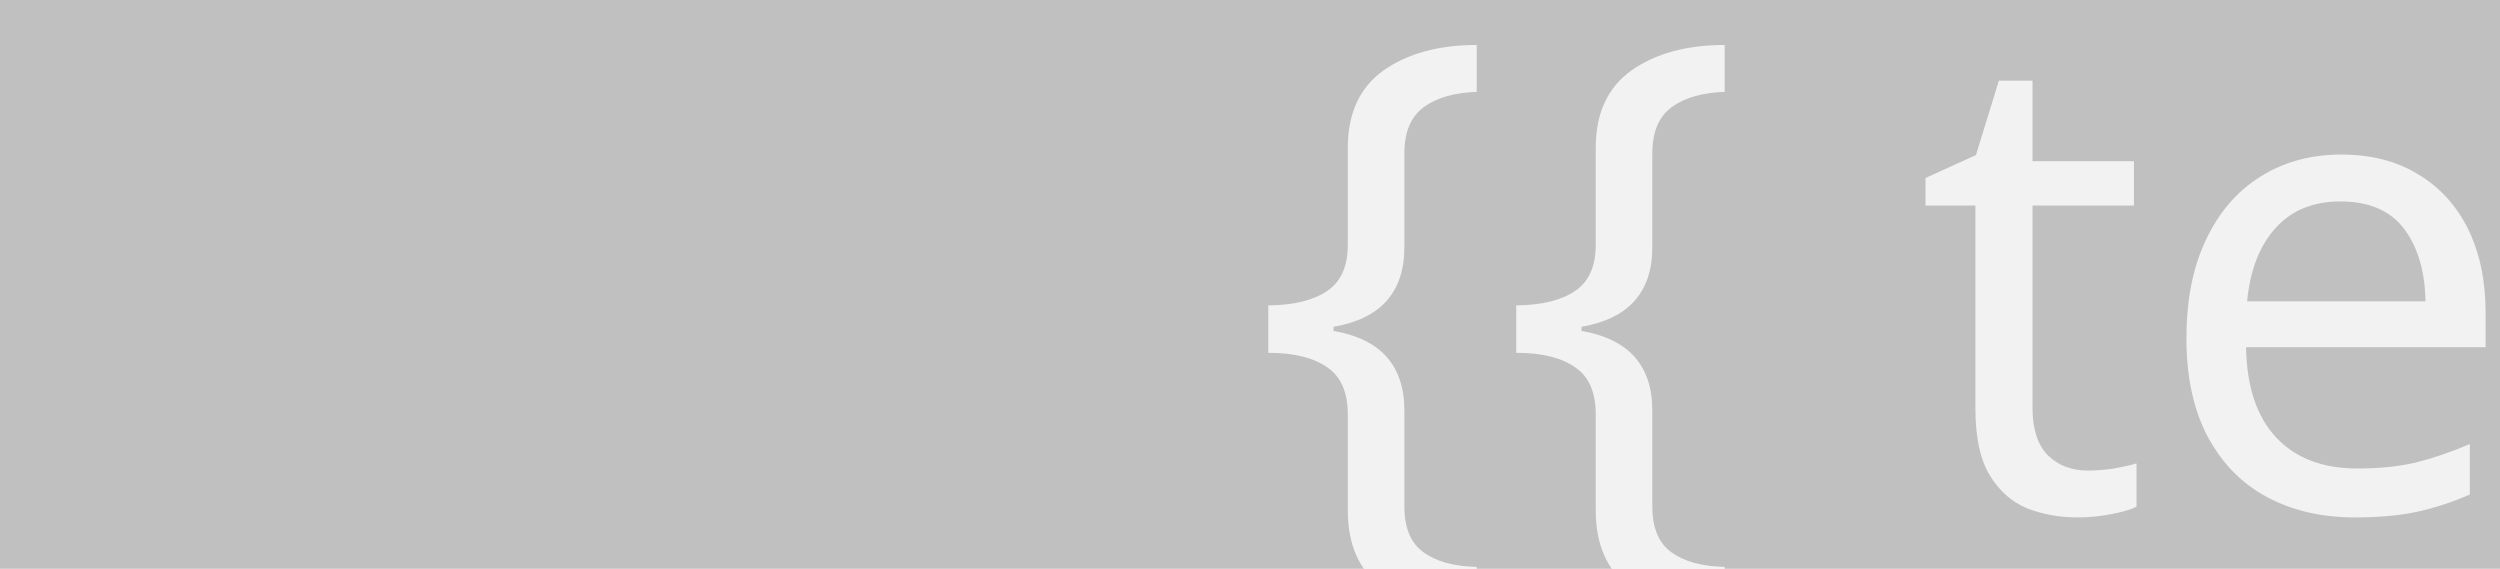
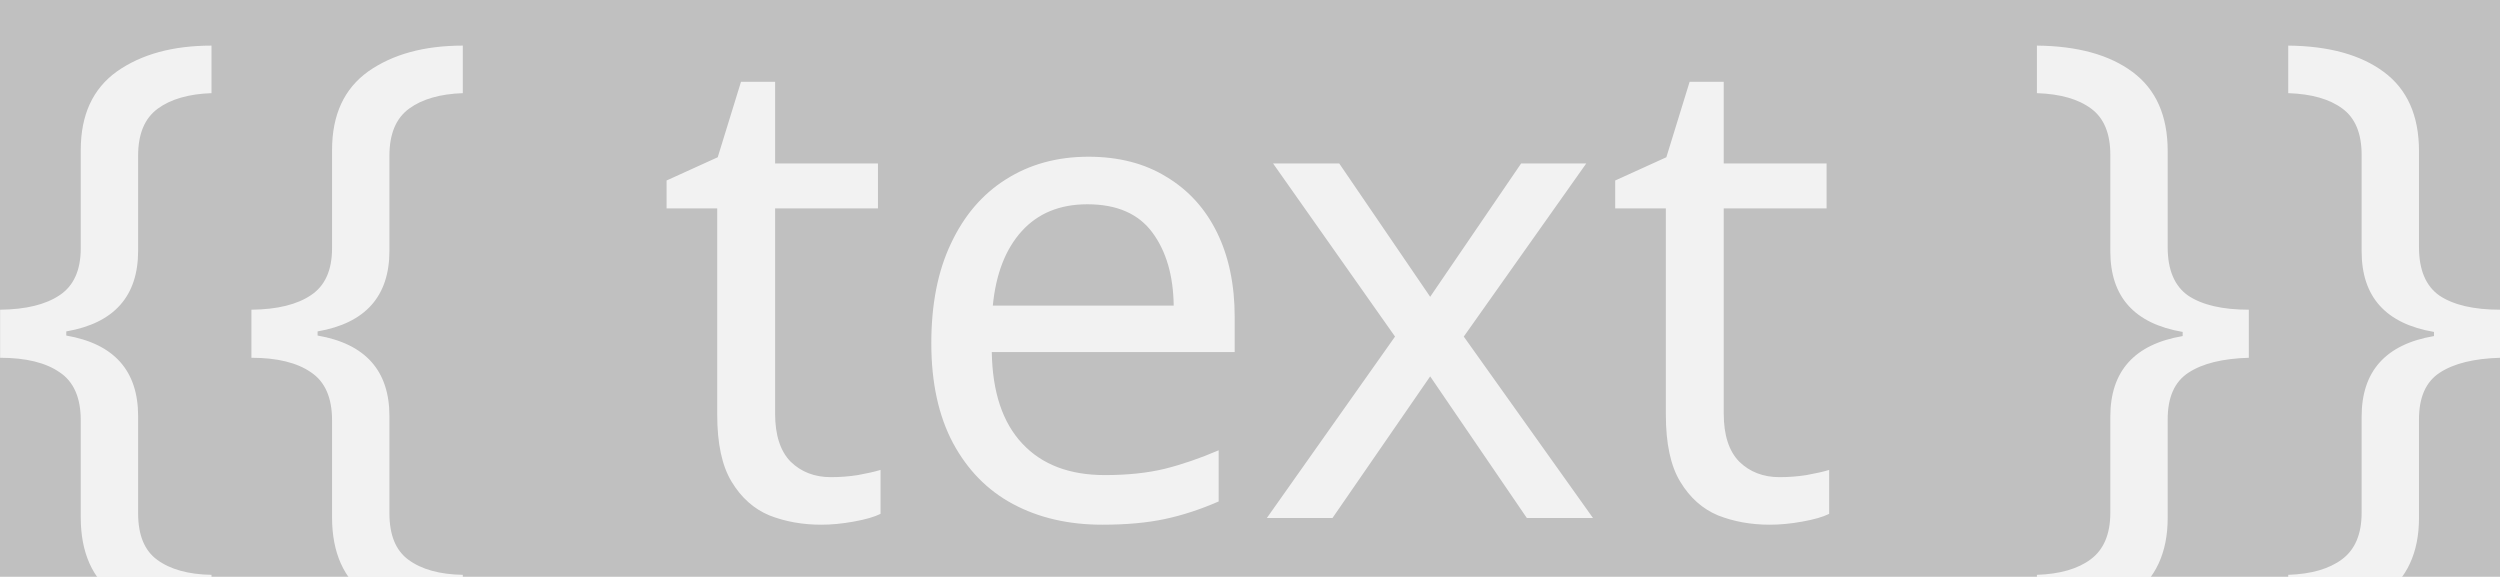
<svg xmlns="http://www.w3.org/2000/svg" width="100%" height="100%">
  <rect style="fill:#c0c0c0;fill-opacity:1" id="rect2985" width="100%" height="100%" x="0" y="0" />
-   <text x="50%" y="50%" text-align="middle" dominant-baseline="middle" style="font-size:20px;font-style:normal;font-variant:normal;font-weight:normal;font-stretch:normal;fill:#f2f2f2;font-family:Ubuntu;-inkscape-font-specification:Ubuntu">{{ text }}</text>
+   <text x="50%" y="50%" text-anchor="middle" dominant-baseline="middle" style="font-size:20px;font-style:normal;font-variant:normal;font-weight:normal;font-stretch:normal;fill:#f2f2f2;font-family:Ubuntu;-inkscape-font-specification:Ubuntu">{{ text }}</text>
</svg>
